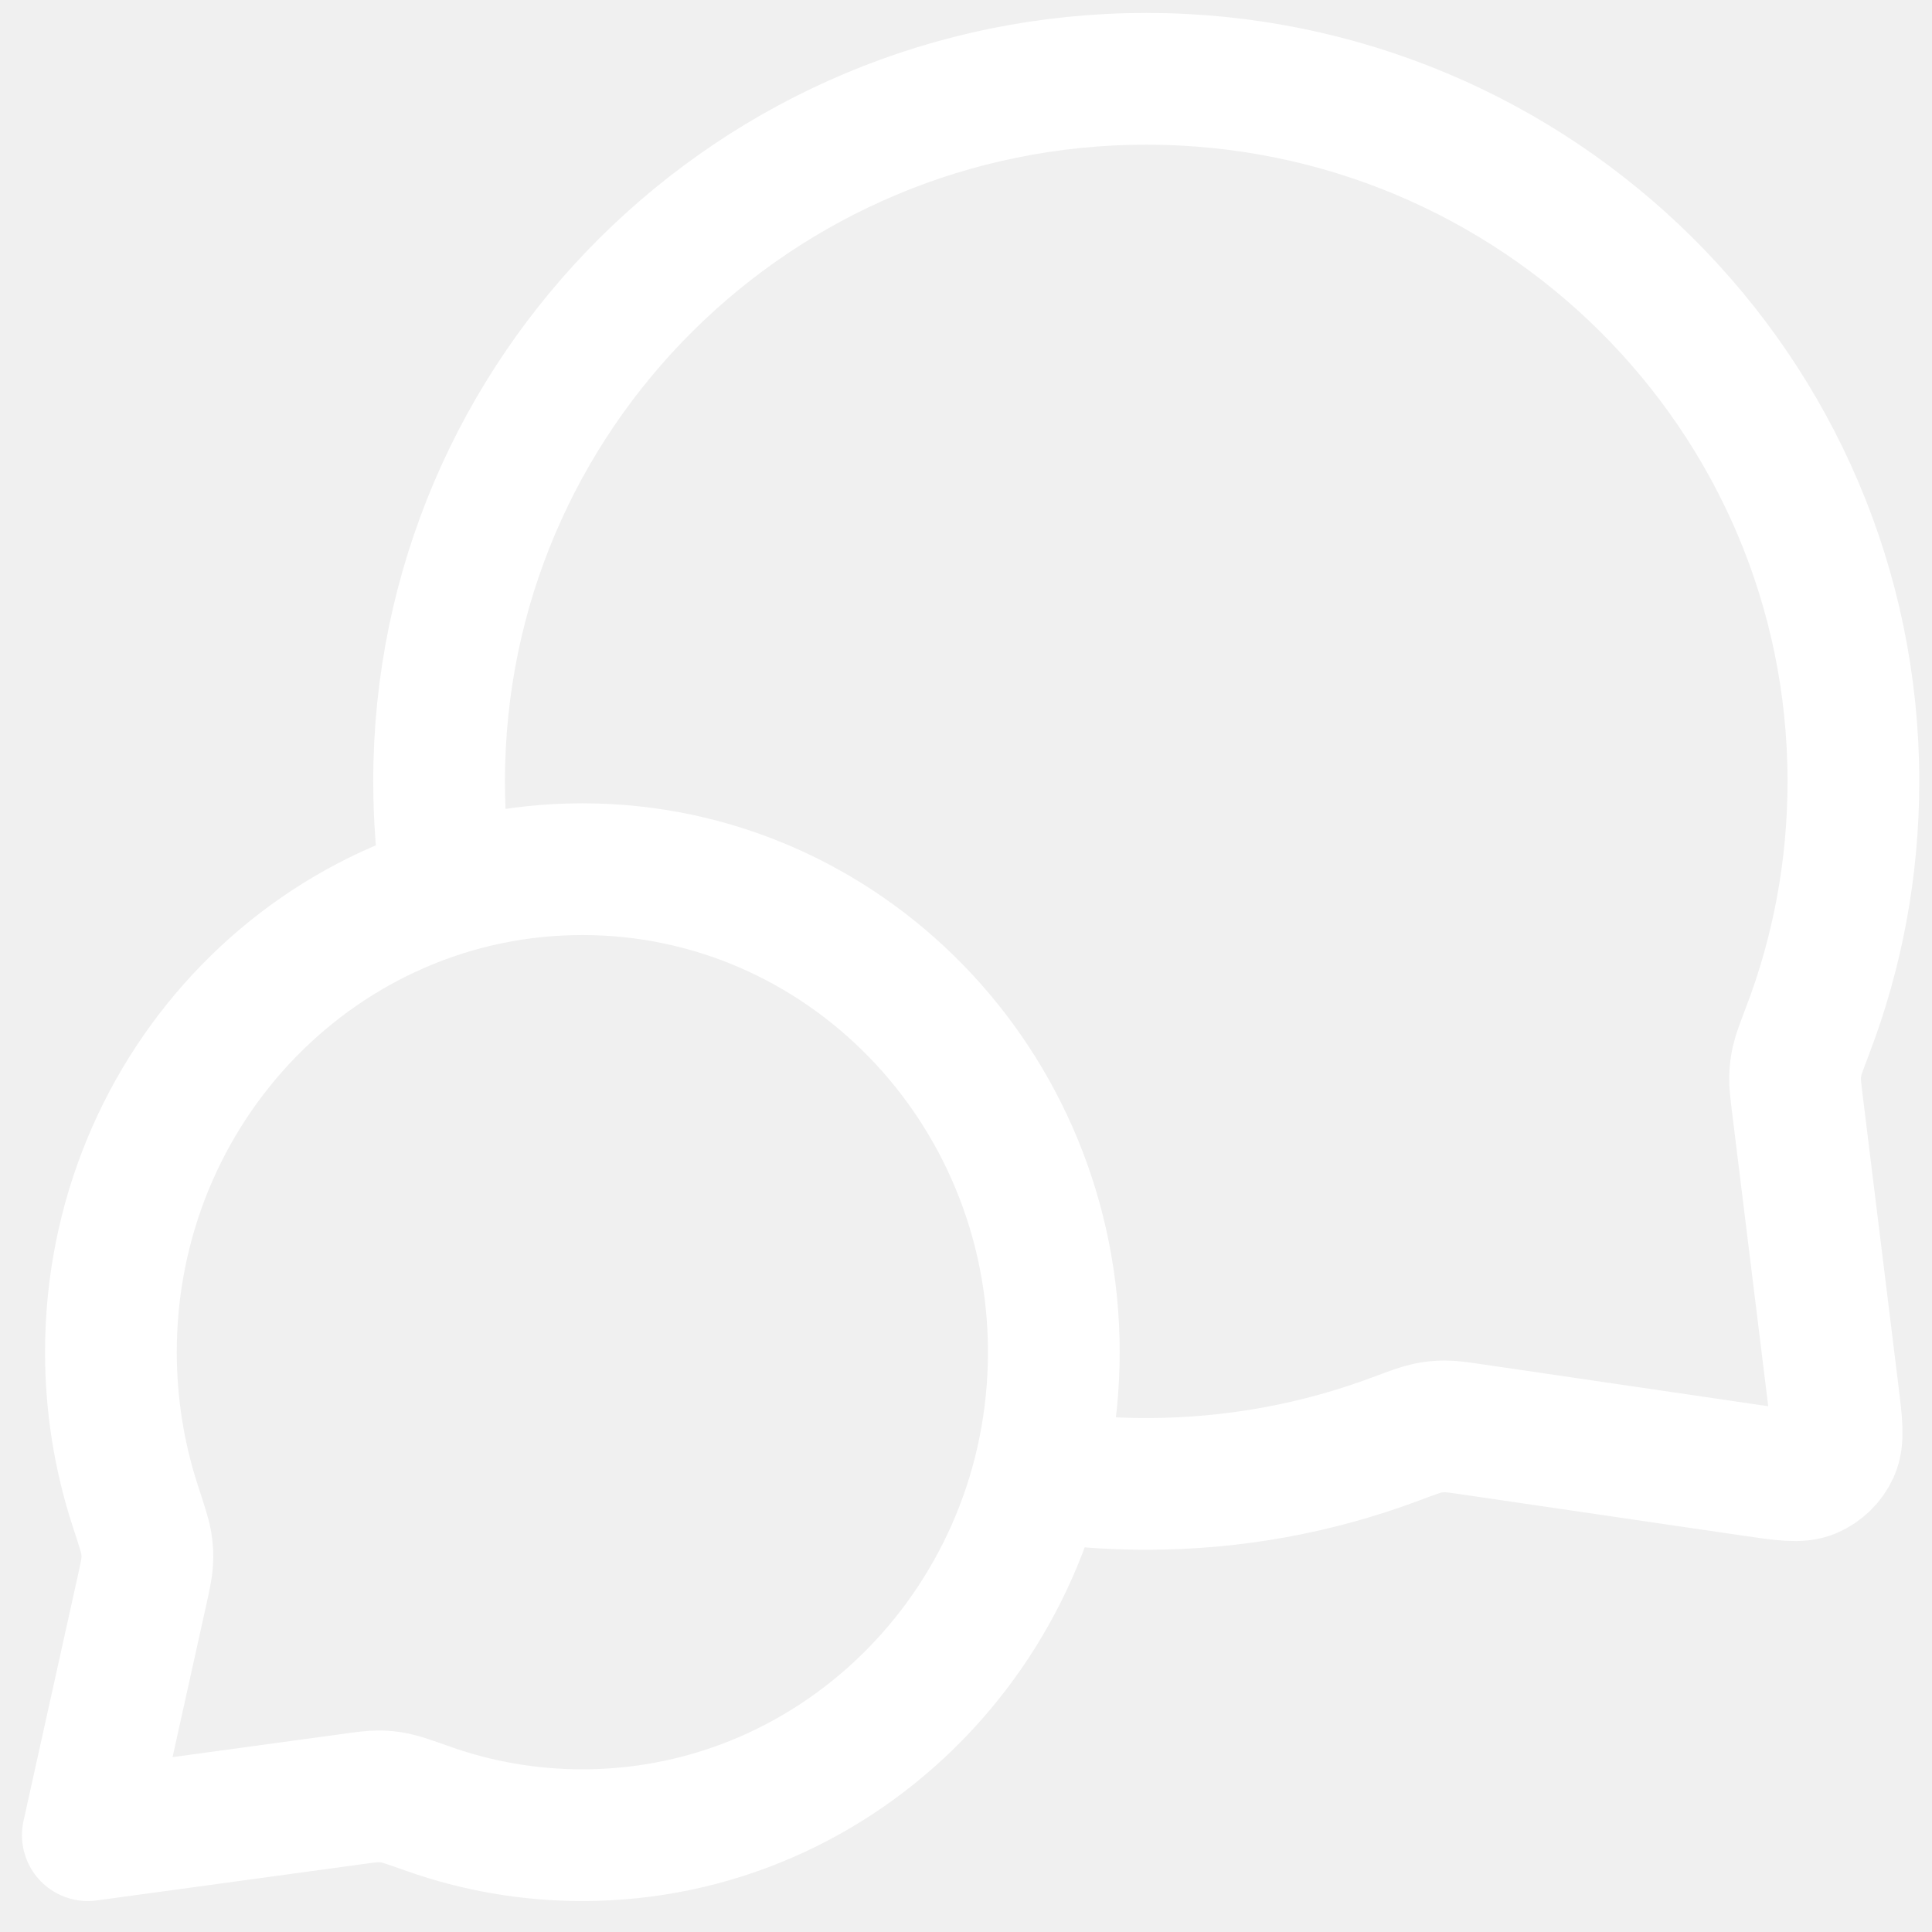
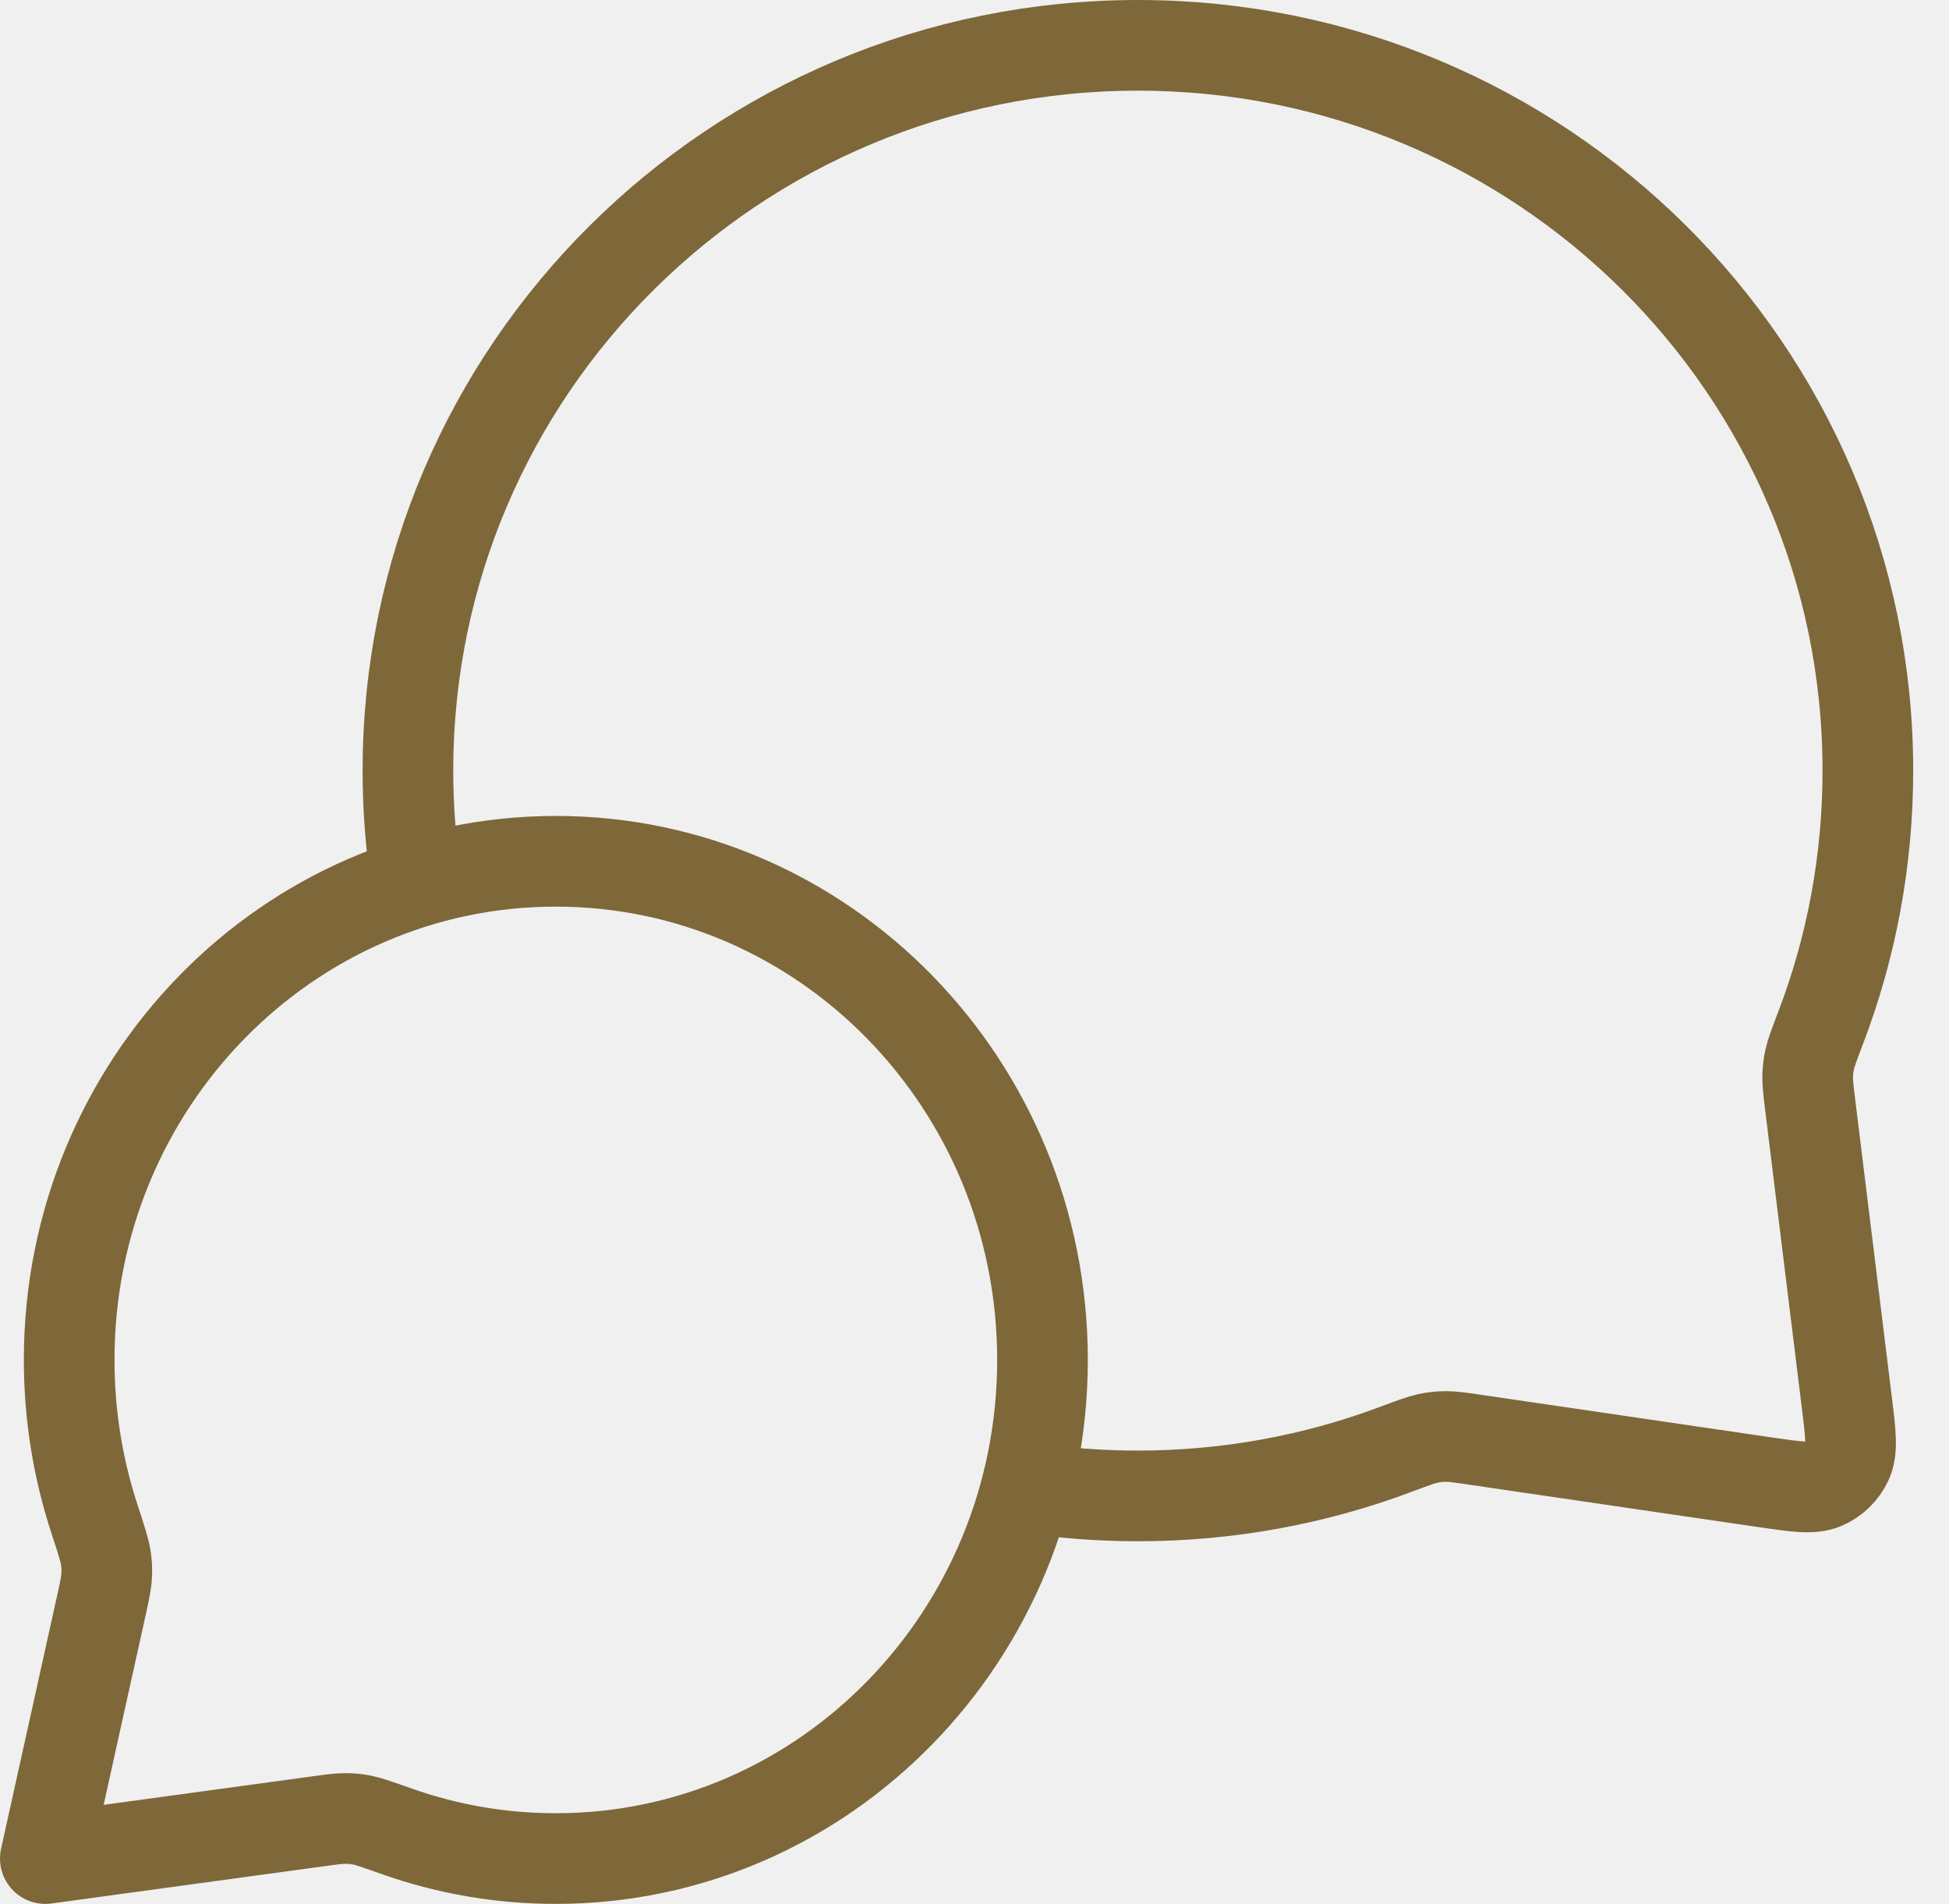
- <svg xmlns="http://www.w3.org/2000/svg" width="44" height="44" viewBox="0 0 44 44" fill="none">
-   <path d="M10.189 20.253C10.064 19.452 10 18.631 10 17.795C10 8.959 17.21 1.795 26.105 1.795C35 1.795 42.21 8.959 42.21 17.795C42.21 19.791 41.843 21.702 41.17 23.464C41.031 23.83 40.961 24.013 40.929 24.156C40.898 24.297 40.886 24.397 40.882 24.542C40.879 24.688 40.899 24.849 40.938 25.172L41.743 31.712C41.831 32.42 41.874 32.774 41.757 33.032C41.653 33.257 41.47 33.436 41.242 33.534C40.982 33.646 40.629 33.594 39.923 33.491L33.553 32.557C33.22 32.508 33.054 32.484 32.903 32.485C32.753 32.486 32.649 32.497 32.502 32.528C32.354 32.559 32.165 32.63 31.786 32.771C30.019 33.433 28.105 33.795 26.105 33.795C25.269 33.795 24.447 33.732 23.645 33.61M13.263 41.795C19.193 41.795 24 36.87 24 30.795C24 24.72 19.193 19.795 13.263 19.795C7.333 19.795 2.526 24.72 2.526 30.795C2.526 32.016 2.721 33.191 3.079 34.289C3.231 34.753 3.306 34.985 3.331 35.143C3.357 35.309 3.362 35.401 3.352 35.569C3.343 35.729 3.303 35.91 3.223 36.272L2 41.795L7.99 40.977C8.317 40.932 8.48 40.91 8.623 40.911C8.773 40.912 8.853 40.92 9 40.95C9.14 40.978 9.348 41.051 9.765 41.198C10.861 41.585 12.038 41.795 13.263 41.795Z" stroke="white" stroke-width="3" stroke-linecap="round" stroke-linejoin="round" />
+ <svg xmlns="http://www.w3.org/2000/svg" width="43" height="42" viewBox="0 0 43 42" fill="none">
+   <path d="M9.189 19.458C9.064 18.657 9 17.836 9 17C9 8.163 16.21 1 25.105 1C34 1 41.21 8.163 41.21 17C41.21 18.996 40.843 20.907 40.17 22.669C40.031 23.035 39.961 23.218 39.929 23.361C39.898 23.502 39.886 23.602 39.882 23.747C39.879 23.893 39.899 24.054 39.938 24.377L40.743 30.917C40.831 31.625 40.874 31.979 40.757 32.236C40.653 32.462 40.47 32.641 40.242 32.739C39.982 32.851 39.629 32.799 38.923 32.696L32.553 31.762C32.22 31.713 32.054 31.689 31.902 31.689C31.753 31.69 31.649 31.701 31.502 31.732C31.354 31.764 31.165 31.834 30.786 31.976C29.019 32.638 27.105 33 25.105 33C24.269 33 23.447 32.937 22.645 32.815M12.263 41C18.193 41 23 36.075 23 30C23 23.925 18.193 19 12.263 19C6.333 19 1.526 23.925 1.526 30C1.526 31.221 1.721 32.396 2.079 33.493C2.231 33.957 2.306 34.189 2.331 34.348C2.357 34.513 2.362 34.606 2.352 34.773C2.343 34.934 2.303 35.115 2.223 35.477L1 41L6.99 40.182C7.317 40.137 7.48 40.115 7.623 40.116C7.773 40.117 7.853 40.125 8 40.154C8.14 40.182 8.348 40.256 8.765 40.403C9.861 40.79 11.038 41 12.263 41Z" stroke="#7E6739" stroke-width="2" stroke-linecap="round" stroke-linejoin="round" />
</svg>
